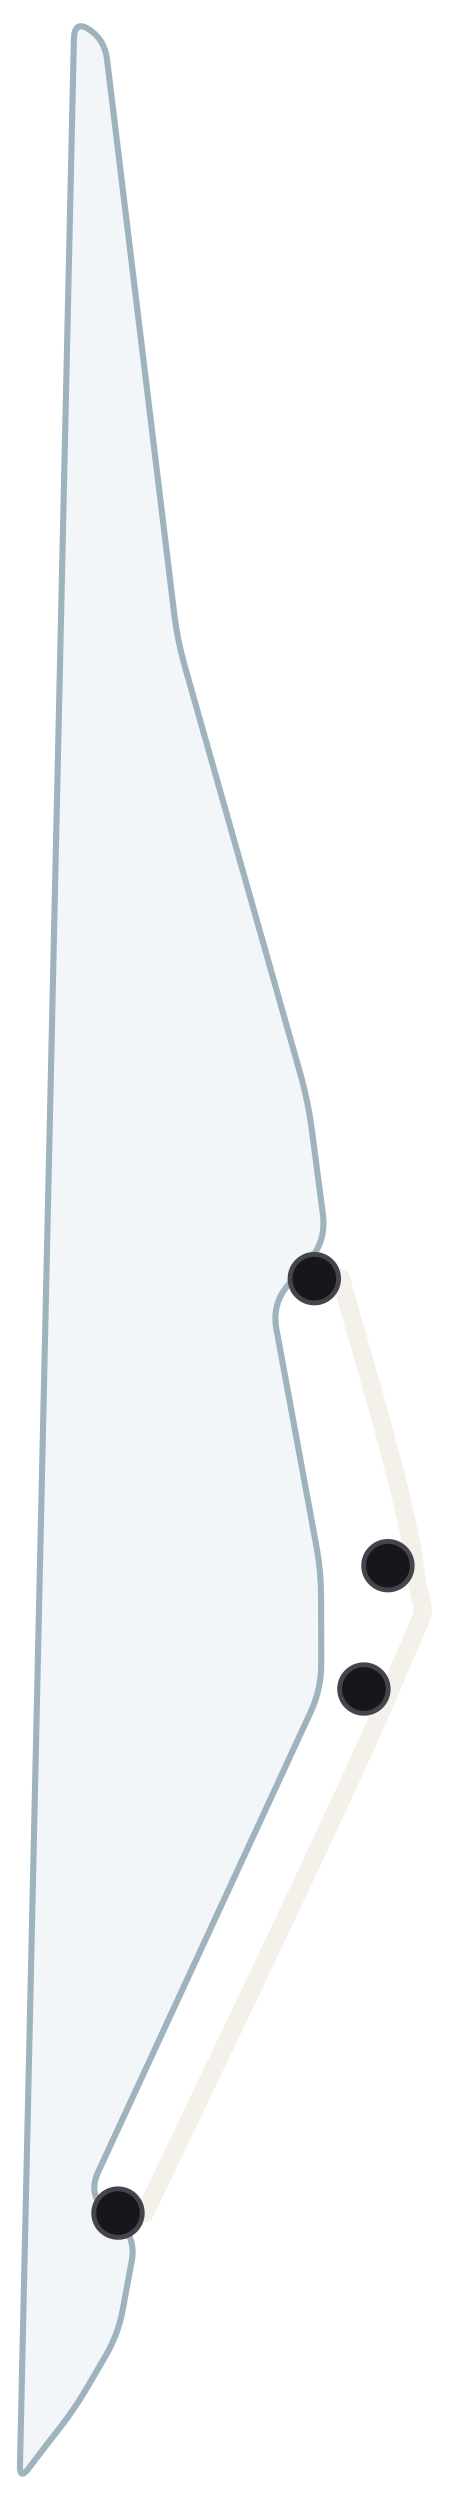
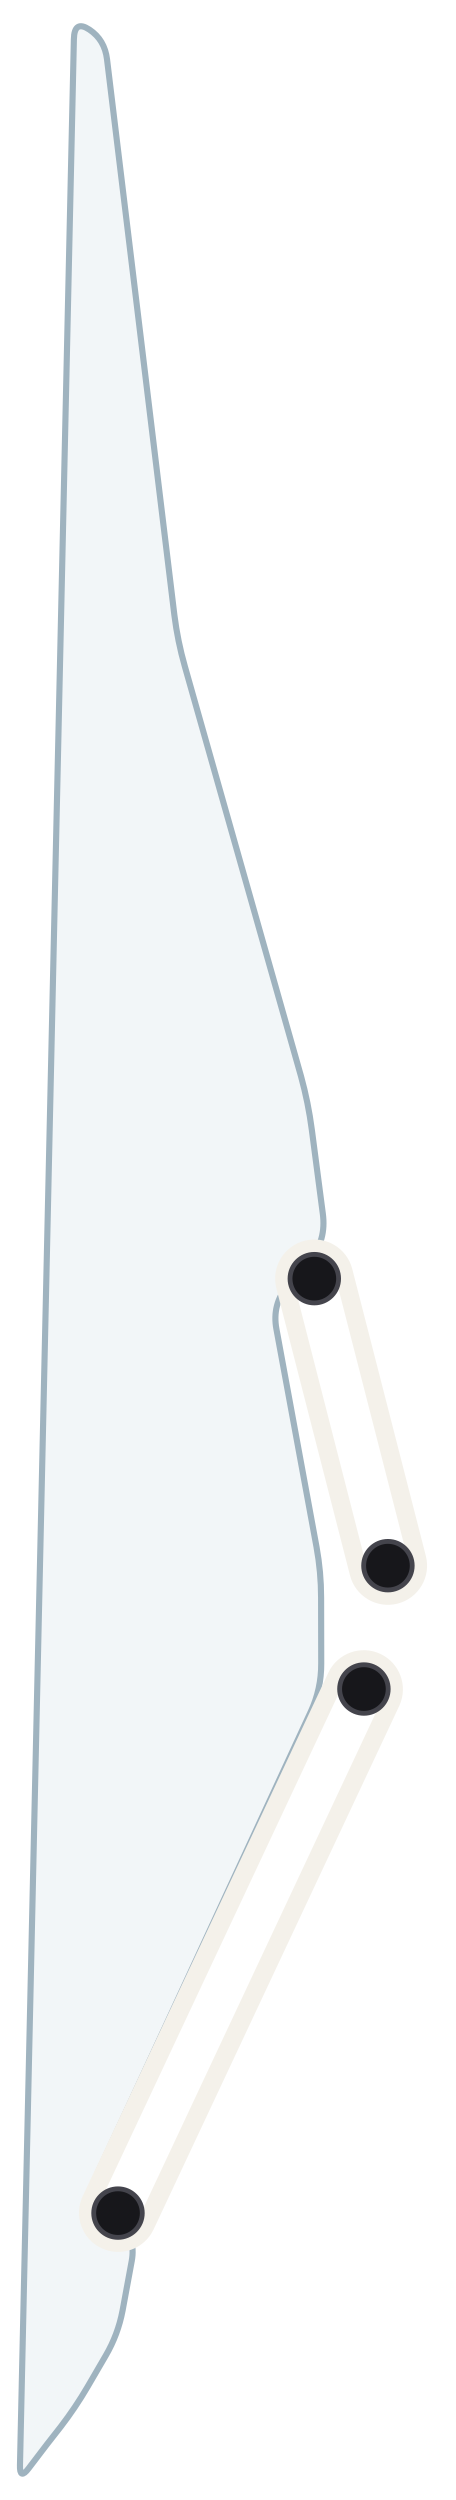
<svg xmlns="http://www.w3.org/2000/svg" viewBox="-17.4 -95.8 34.87 191.53" width="34.87mm" height="191.53mm">
  <style>
  .plastic { fill: #eef3f6; fill-opacity: 0.78; stroke: #9fb3bf; stroke-width: 0.47; }
  .post { fill: #17171b; stroke: #44444c; stroke-width: 0.37; }
  .rubber { fill: none; stroke: #f4f1ea; stroke-width: 1.4; stroke-linecap: round; stroke-linejoin: round; }
</style>
  <path class="plastic" d="M-11.74 -92.79Q-11.71 -94.3 -10.55 -93.53L-10.55 -93.53Q-9.38 -92.75 -9.2 -91.25L-4.04 -48.67Q-3.79 -46.68 -3.24 -44.75L5.66 -13.35Q6.22 -11.32 6.49 -9.24L7.33 -2.83Q7.61 -0.77 6.36 0.68L4.66 2.66Q3.42 4.12 3.78 6.04L6.85 22.72Q7.2 24.64 7.2 26.6L7.21 31.64Q7.22 33.6 6.4 35.36L-9.88 70.6Q-10.69 72.35 -9.28 73.58L-8.36 74.38Q-6.96 75.61 -7.31 77.43L-8.01 81.22Q-8.36 83.06 -9.3 84.67L-10.68 87.04Q-11.62 88.65 -12.75 90.12L-13.79 91.45Q-14.5 92.37 -15.2 93.3L-15.2 93.3Q-15.9 94.23 -15.87 93.07Z" />
-   <path class="rubber" d="M8.73 2.16C9.67 5.82 13.74 18.92 14.37 24.15C15.01 29.4 15.97 25.32 12.53 33.6C9.07 41.88 -3.17 67.13 -6.31 73.75" />
+   <path class="rubber" data-name="rubber-upper" d="M4.452 2.731L10.092 24.721A2.3 2.3 0 0 0 14.548 23.579L8.908 1.589A2.3 2.3 0 0 0 4.452 2.731Z" />
+   <path class="rubber" data-name="rubber-lower" d="M8.398 32.623L-10.442 72.773A2.3 2.3 0 0 0 -6.278 74.727L12.562 34.577A2.3 2.3 0 0 0 8.398 32.623Z" />
  <circle class="post" cx="6.68" cy="2.16" r="1.86" />
  <circle class="post" cx="12.32" cy="24.15" r="1.86" />
  <circle class="post" cx="10.48" cy="33.6" r="1.86" />
  <circle class="post" cx="-8.36" cy="73.75" r="1.86" />
</svg>
